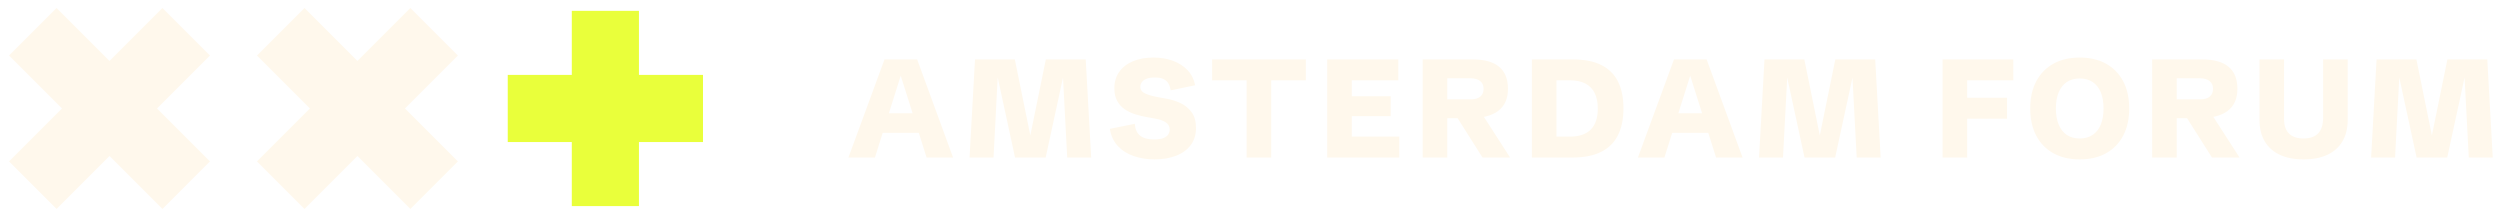
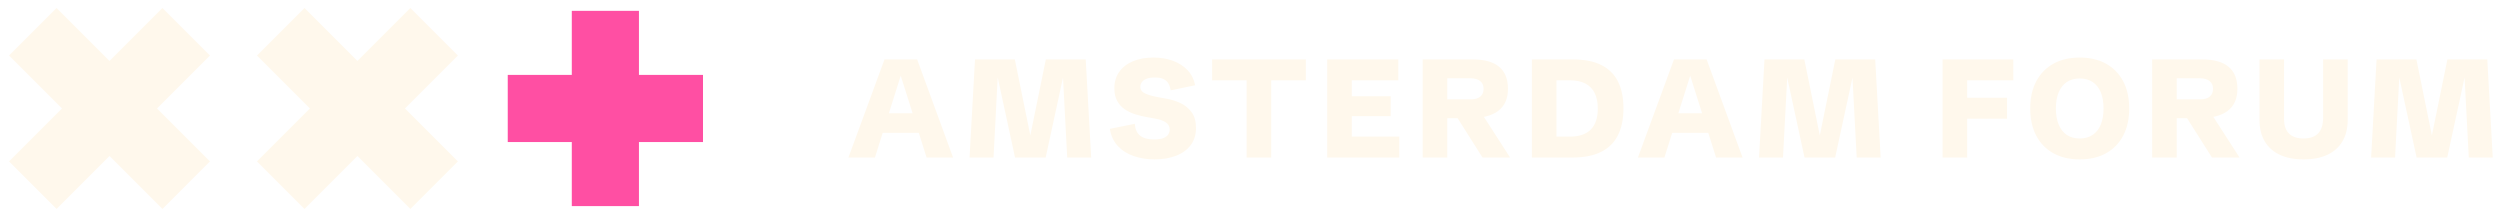
<svg xmlns="http://www.w3.org/2000/svg" viewBox="0 0 483.6 42.0" width="484" height="42" role="img" aria-label="Amsterdam Forum">
  <path fill="#FFF8EC" d="M31.25 40.45L1.55 10.75L10.75 1.55L40.45 31.25Z M40.45 10.75L10.75 40.45L1.55 31.25L31.25 1.55Z M79.25 40.45L49.55 10.75L58.75 1.55L88.45 31.25Z M88.45 10.75L58.75 40.45L49.55 31.25L79.25 1.55Z" />
-   <path fill="#E9FF3B" d="M135.90 27.50L98.10 27.50L98.10 14.50L135.90 14.50Z M110.50 39.90L110.50 2.10L123.50 2.10L123.50 39.90Z" />
+   <path fill="#FF4FA3" d="M135.90 27.50L98.10 27.50L98.10 14.50L135.90 14.50Z M110.50 39.90L110.50 2.10L123.50 2.10L123.50 39.90Z" />
  <path fill="#FFF8EC" d="M164.056 30.5 171.042 11.5H177.358L184.316 30.5H179.19L174.179 14.655L169.183 30.5ZM169.086 25.724V21.925H179.246V25.724ZM187.504 30.5 188.559 11.5H196.271L199.497 27.333H199.042L202.274 11.5H209.996L211.052 30.5H206.412L205.592 14.85H205.632L202.239 30.5H196.312L192.924 14.85H192.963L192.144 30.5ZM223.316 30.858Q221.209 30.858 219.356 30.24Q217.504 29.622 216.252 28.313Q215 27.004 214.67 24.944L219.496 23.97Q219.609 25.538 220.533 26.267Q221.457 26.997 223.198 26.997Q224.415 26.997 225.076 26.714Q225.737 26.432 225.996 25.992Q226.255 25.553 226.255 25.077Q226.255 24.19 225.492 23.689Q224.729 23.188 223.552 22.982L221.86 22.677Q220.748 22.488 219.632 22.143Q218.516 21.799 217.588 21.18Q216.661 20.561 216.1 19.57Q215.539 18.579 215.539 17.11Q215.539 15.224 216.498 13.892Q217.457 12.56 219.16 11.851Q220.862 11.142 223.093 11.142Q225.153 11.142 226.853 11.758Q228.554 12.375 229.693 13.569Q230.832 14.764 231.177 16.505L226.454 17.49Q226.328 16.743 226.016 16.185Q225.704 15.628 225.079 15.315Q224.454 15.003 223.363 15.003Q222.346 15.003 221.732 15.263Q221.118 15.522 220.844 15.931Q220.569 16.339 220.569 16.809Q220.569 17.674 221.515 18.105Q222.461 18.535 223.953 18.802L225.702 19.123Q227.087 19.365 228.383 19.982Q229.68 20.599 230.512 21.75Q231.344 22.901 231.344 24.755Q231.344 26.754 230.305 28.114Q229.265 29.474 227.453 30.166Q225.642 30.858 223.316 30.858ZM241.146 30.5V15.548H234.465V11.5H252.614V15.548H245.906V30.5ZM256.748 30.5V11.5H270.514V15.548H261.509V18.639H269.04V22.479H261.509V26.452H270.699V30.5ZM275.234 30.5V11.5H284.884Q291.74 11.5 291.74 17.196Q291.74 22.889 284.222 22.889H279.994V30.5ZM286.819 30.5 281.187 21.607H286.43L292.155 30.5ZM279.994 19.236H284.531Q285.728 19.236 286.374 18.712Q287.02 18.189 287.02 17.204Q287.02 16.214 286.353 15.684Q285.686 15.154 284.438 15.154H279.994ZM296.371 30.5V11.5H304.226Q307.671 11.5 309.852 12.609Q312.032 13.718 313.066 15.832Q314.101 17.947 314.101 20.972Q314.101 24.078 313.027 26.2Q311.953 28.322 309.757 29.411Q307.561 30.5 304.19 30.5ZM301.132 26.452H303.683Q309.132 26.452 309.132 21.0Q309.132 19.241 308.537 18.027Q307.942 16.814 306.746 16.181Q305.549 15.548 303.719 15.548H301.132ZM316.901 30.5 323.886 11.5H330.202L337.161 30.5H332.035L327.023 14.655L322.027 30.5ZM321.93 25.724V21.925H332.09V25.724ZM340.348 30.5 341.404 11.5H349.116L352.342 27.333H351.887L355.118 11.5H362.84L363.896 30.5H359.256L358.436 14.85H358.476L355.083 30.5H349.157L345.768 14.85H345.808L344.988 30.5ZM375.881 30.5V11.5H389.574V15.548H380.641V18.927H388.369V22.975H380.641V30.5ZM402.435 30.858Q399.481 30.858 397.328 29.664Q395.175 28.47 394.013 26.256Q392.852 24.041 392.852 21.005Q392.852 17.955 394.014 15.748Q395.176 13.541 397.328 12.341Q399.48 11.142 402.437 11.142Q405.393 11.142 407.542 12.341Q409.692 13.54 410.852 15.746Q412.012 17.952 412.012 21.0Q412.012 24.038 410.851 26.254Q409.689 28.47 407.539 29.664Q405.389 30.858 402.435 30.858ZM402.429 26.81Q403.896 26.81 404.93 26.123Q405.963 25.437 406.503 24.135Q407.044 22.834 407.044 20.998Q407.044 19.153 406.503 17.858Q405.963 16.563 404.93 15.877Q403.896 15.19 402.429 15.19Q400.971 15.19 399.941 15.877Q398.912 16.563 398.366 17.858Q397.82 19.153 397.82 20.998Q397.82 22.834 398.366 24.135Q398.912 25.437 399.941 26.123Q400.971 26.81 402.429 26.81ZM416.454 30.5V11.5H426.104Q432.96 11.5 432.96 17.196Q432.96 22.889 425.442 22.889H421.214V30.5ZM428.039 30.5 422.407 21.607H427.65L433.375 30.5ZM421.214 19.236H425.751Q426.948 19.236 427.594 18.712Q428.24 18.189 428.24 17.204Q428.24 16.214 427.573 15.684Q426.906 15.154 425.658 15.154H421.214ZM445.773 30.858Q443.059 30.858 441.151 29.958Q439.243 29.058 438.238 27.345Q437.233 25.631 437.233 23.194V11.5H441.994V23.086Q441.994 24.906 442.954 25.858Q443.914 26.81 445.773 26.81Q447.633 26.81 448.593 25.822Q449.553 24.833 449.553 22.796V11.5H454.313V23.194Q454.313 25.631 453.31 27.345Q452.307 29.058 450.403 29.958Q448.498 30.858 445.773 30.858ZM458.848 30.5 459.903 11.5H467.615L470.841 27.333H470.386L473.618 11.5H481.34L482.395 30.5H477.756L476.936 14.85H476.975L473.582 30.5H467.656L464.268 14.85H464.307L463.487 30.5Z" />
</svg>
